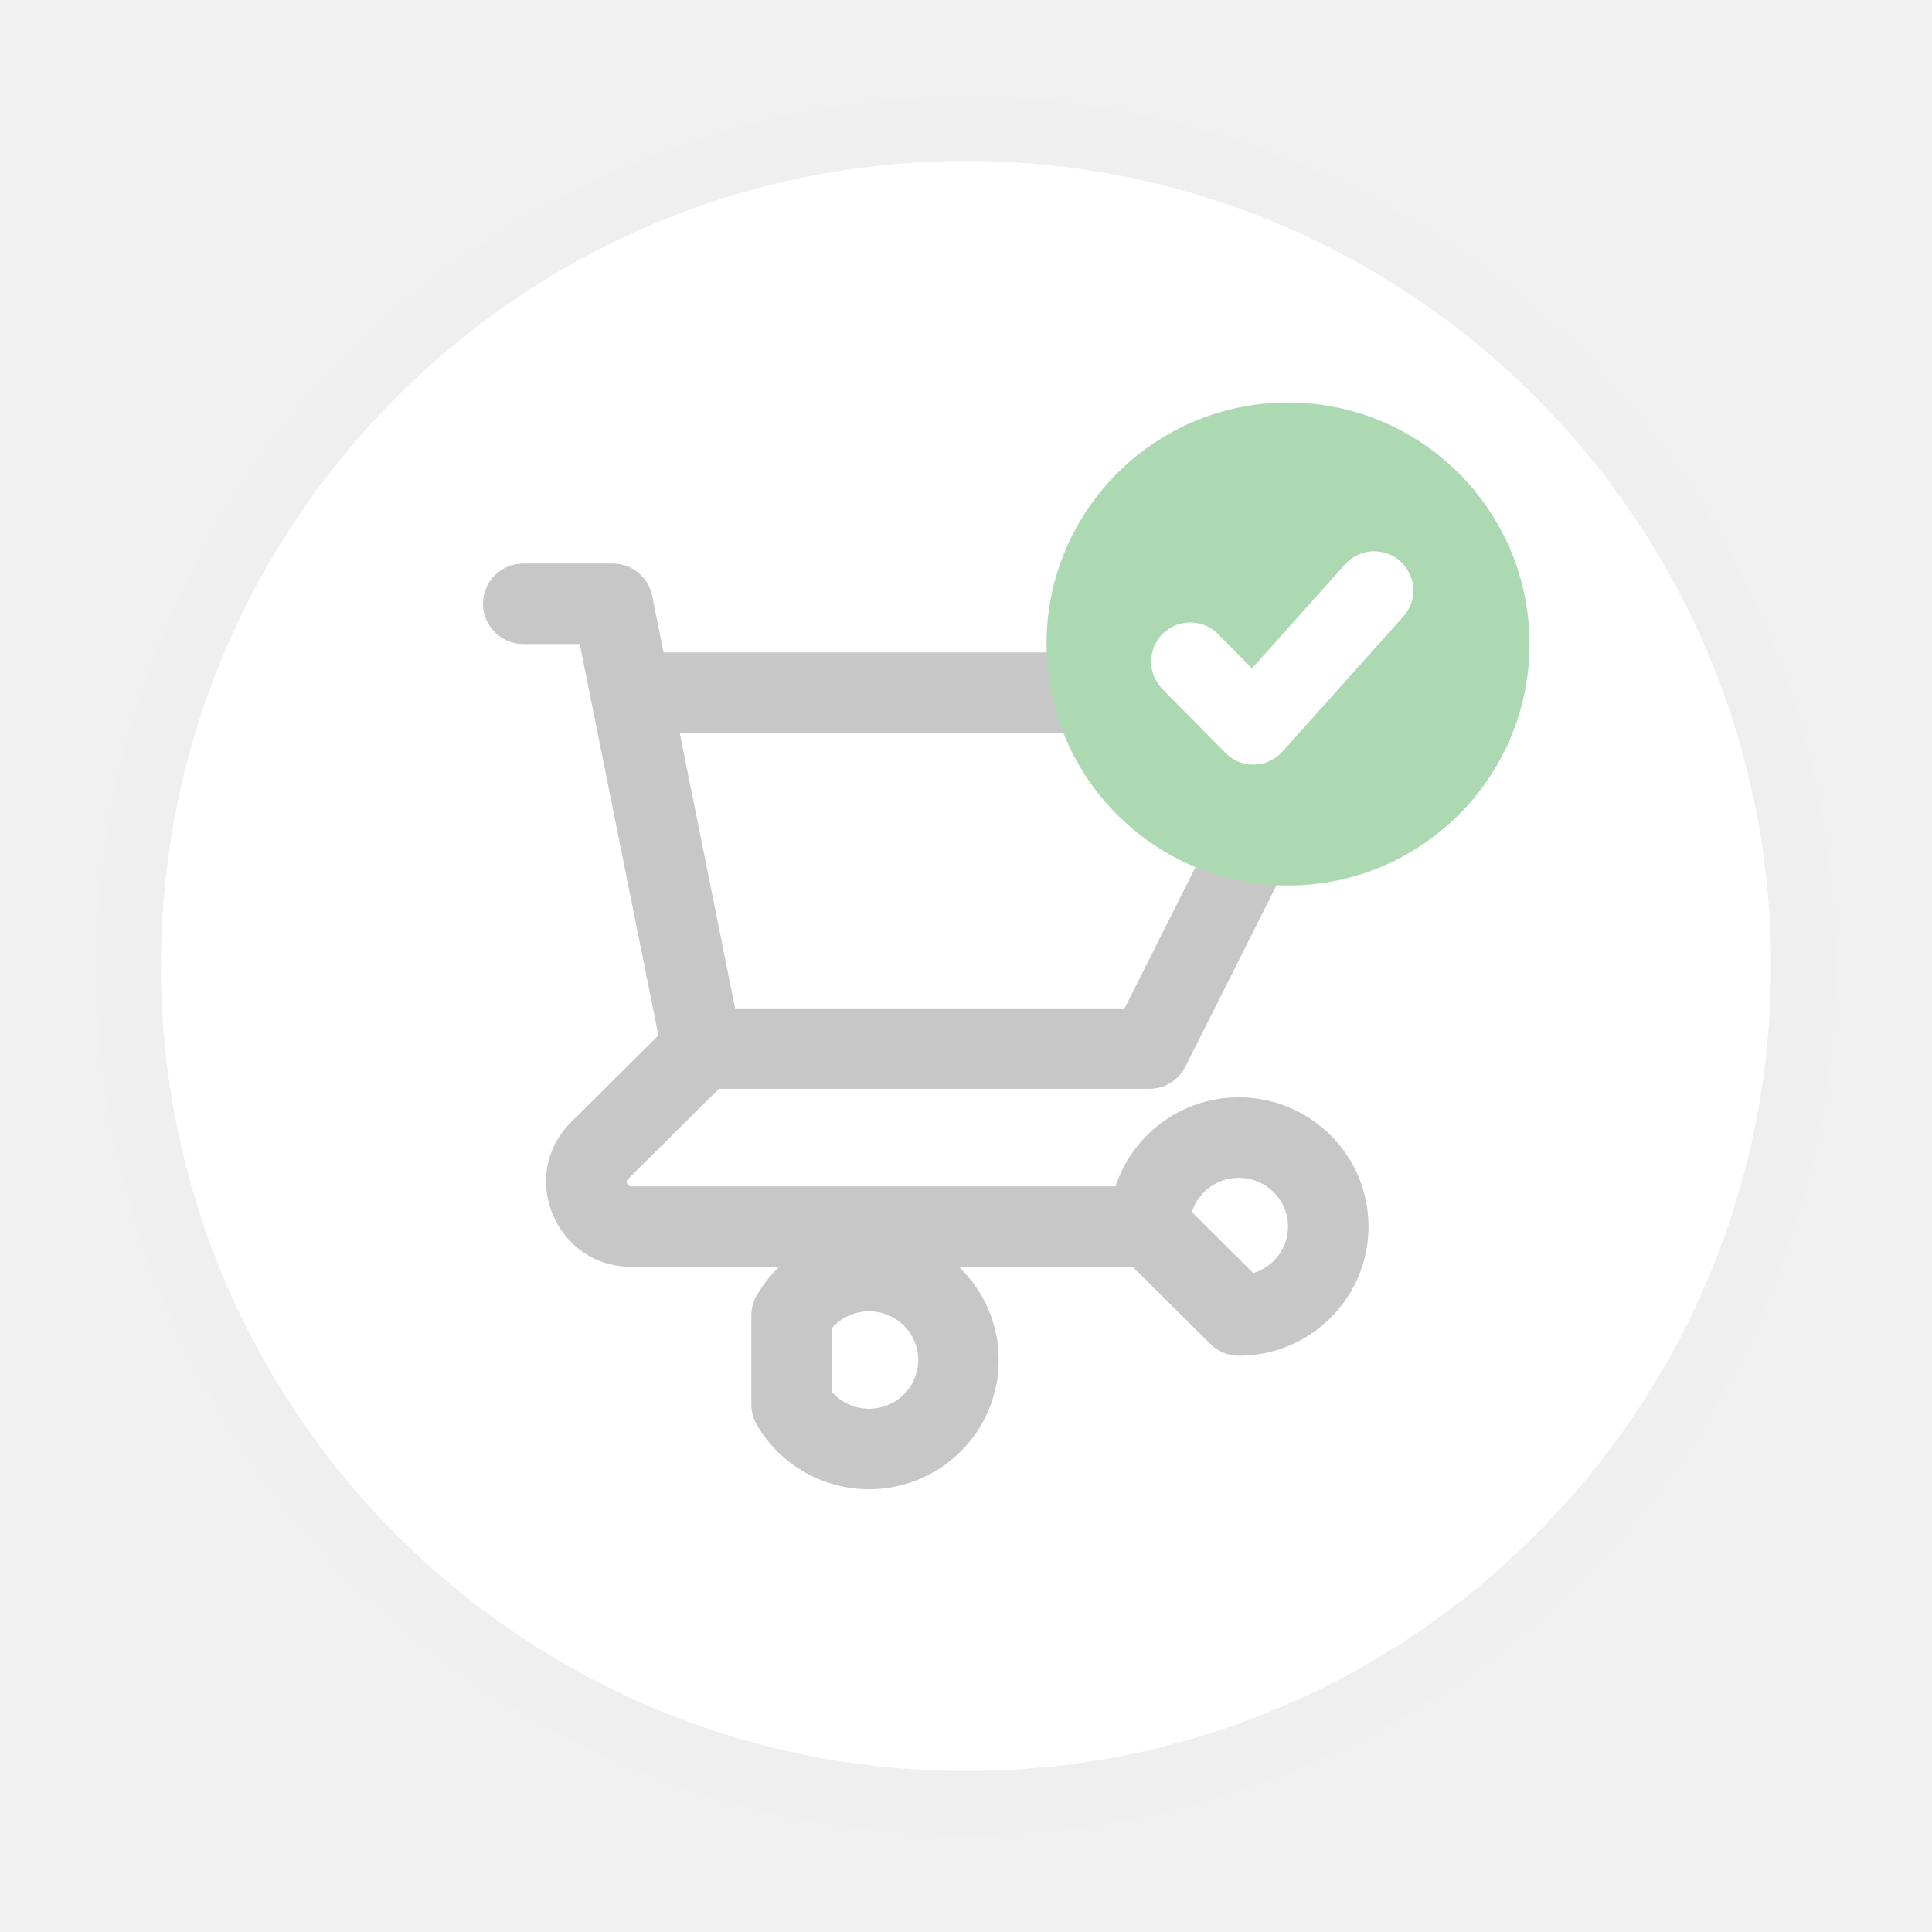
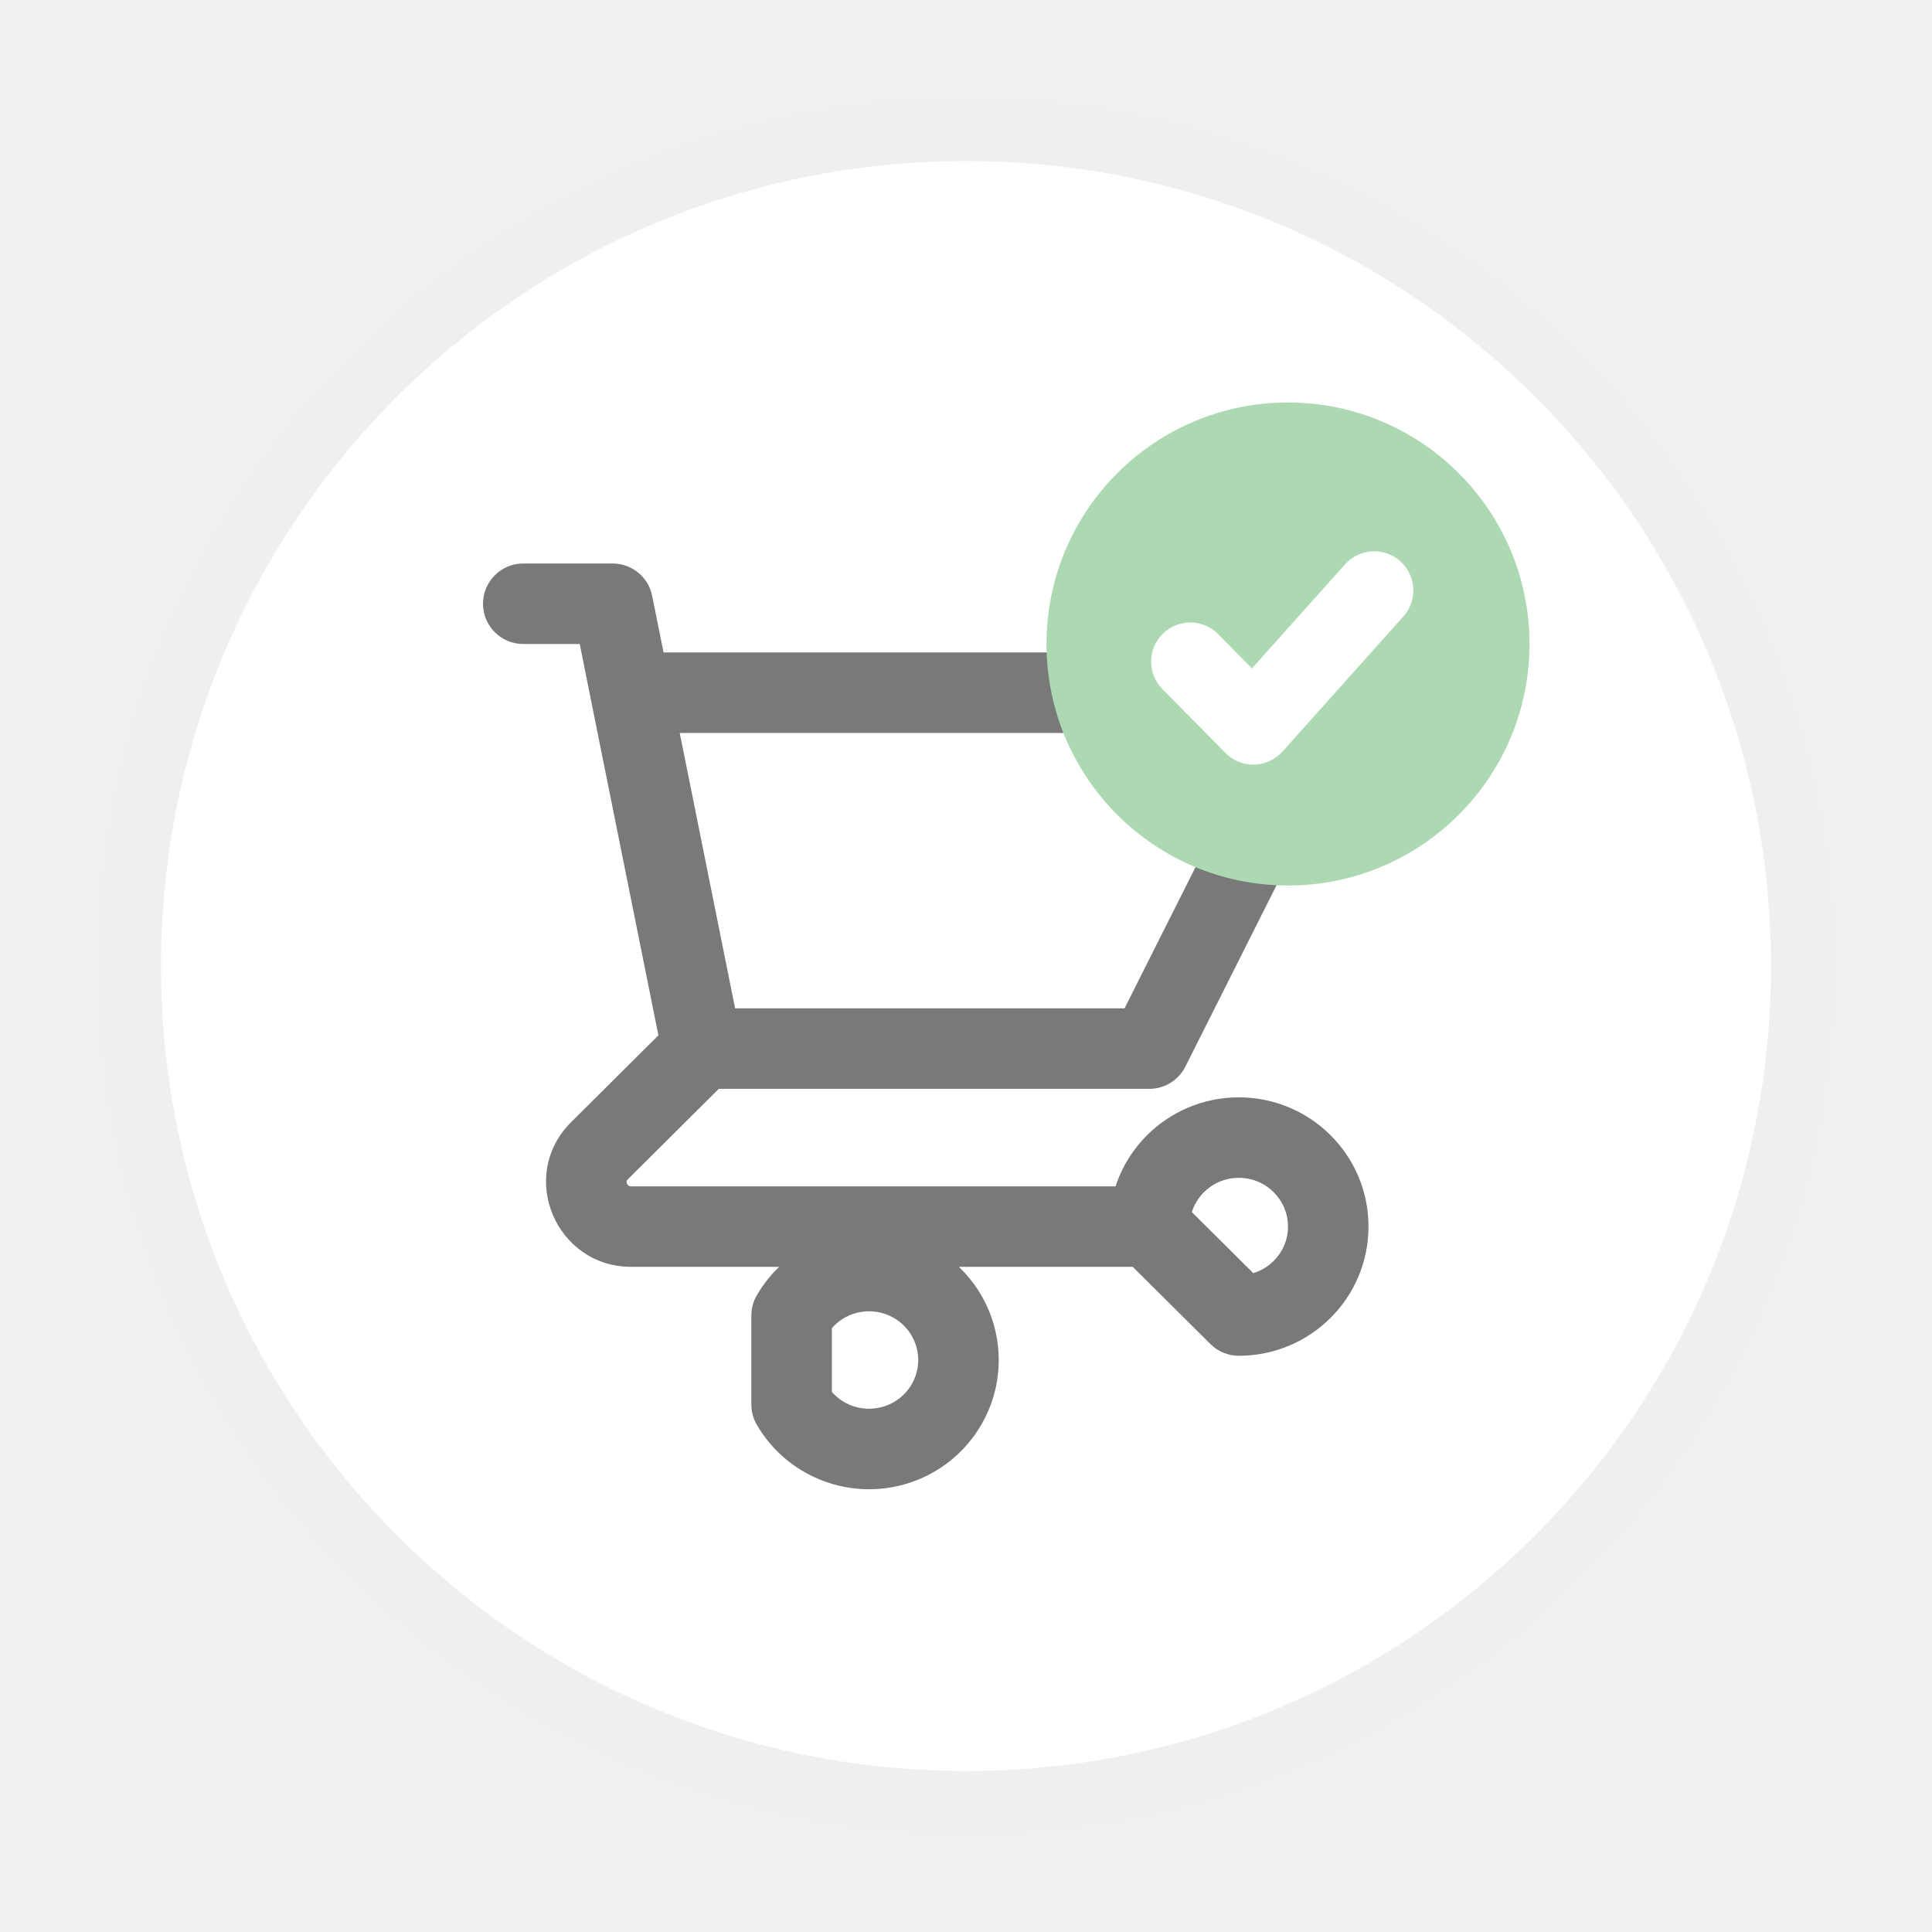
<svg xmlns="http://www.w3.org/2000/svg" width="48" height="48" viewBox="0 0 48 48" fill="none">
  <g filter="url(#filter0_d)">
    <circle cx="24" cy="24" r="20" fill="white" />
  </g>
-   <path d="M13 14C12.448 14 12 14.448 12 15C12 15.552 12.448 16 13 16V14ZM15.222 15L16.203 14.803C16.109 14.336 15.698 14 15.222 14V15ZM14.686 17.408C14.795 17.949 15.322 18.3 15.864 18.191C16.405 18.082 16.756 17.555 16.647 17.013L14.686 17.408ZM17.444 25.052C16.892 25.052 16.444 25.5 16.444 26.052C16.444 26.605 16.892 27.052 17.444 27.052V25.052ZM28.556 26.052V27.052C28.934 27.052 29.279 26.839 29.449 26.502L28.556 26.052ZM33 17.21L33.894 17.66C34.049 17.35 34.033 16.981 33.851 16.686C33.669 16.39 33.347 16.21 33 16.21V17.21ZM15.667 16.21C15.114 16.21 14.667 16.658 14.667 17.21C14.667 17.763 15.114 18.21 15.667 18.21V16.21ZM16.464 26.25C16.573 26.791 17.1 27.142 17.642 27.033C18.183 26.924 18.534 26.397 18.425 25.855L16.464 26.25ZM16.647 17.013C16.538 16.472 16.011 16.121 15.47 16.23C14.928 16.339 14.577 16.866 14.686 17.408L16.647 17.013ZM18.15 26.762C18.541 26.372 18.543 25.739 18.153 25.347C17.764 24.956 17.131 24.954 16.739 25.344L18.15 26.762ZM14.897 28.587L14.191 27.878L14.897 28.587ZM28.556 31.474C29.108 31.474 29.556 31.026 29.556 30.474C29.556 29.921 29.108 29.474 28.556 29.474V31.474ZM28.556 30.474H27.556C27.556 30.74 27.662 30.995 27.85 31.183L28.556 30.474ZM30.778 32.684L30.073 33.393C30.26 33.579 30.514 33.684 30.778 33.684V32.684ZM19.667 32.684L18.802 32.182C18.713 32.334 18.667 32.508 18.667 32.684H19.667ZM19.667 34.895H18.667C18.667 35.071 18.713 35.244 18.802 35.397L19.667 34.895ZM13 16H15.222V14H13V16ZM14.242 15.197L14.686 17.408L16.647 17.013L16.203 14.803L14.242 15.197ZM17.444 27.052H28.556V25.052H17.444V27.052ZM29.449 26.502L33.894 17.66L32.106 16.761L27.662 25.603L29.449 26.502ZM33 16.21H15.667V18.21H33V16.21ZM18.425 25.855L16.647 17.013L14.686 17.408L16.464 26.25L18.425 25.855ZM16.739 25.344L14.191 27.878L15.602 29.296L18.15 26.762L16.739 25.344ZM14.191 27.878C12.851 29.211 13.811 31.474 15.682 31.474V29.474C15.642 29.474 15.626 29.463 15.617 29.458C15.605 29.449 15.589 29.432 15.579 29.407C15.568 29.382 15.568 29.36 15.57 29.347C15.571 29.34 15.575 29.323 15.602 29.296L14.191 27.878ZM15.682 31.474H28.556V29.474H15.682V31.474ZM29.556 30.474C29.556 29.81 30.098 29.263 30.778 29.263V27.263C29.003 27.263 27.556 28.695 27.556 30.474H29.556ZM30.778 29.263C31.458 29.263 32 29.81 32 30.474H34C34 28.695 32.552 27.263 30.778 27.263V29.263ZM32 30.474C32 31.137 31.458 31.684 30.778 31.684V33.684C32.552 33.684 34 32.252 34 30.474H32ZM31.483 31.975L29.261 29.765L27.85 31.183L30.073 33.393L31.483 31.975ZM20.532 33.186C20.807 32.712 21.371 32.477 21.909 32.62L22.424 30.688C21.018 30.313 19.532 30.923 18.802 32.182L20.532 33.186ZM21.909 32.62C22.446 32.764 22.813 33.245 22.813 33.789H24.813C24.813 32.333 23.83 31.063 22.424 30.688L21.909 32.62ZM22.813 33.789C22.813 34.334 22.446 34.815 21.909 34.958L22.424 36.891C23.83 36.516 24.813 35.246 24.813 33.789H22.813ZM21.909 34.958C21.371 35.102 20.807 34.867 20.532 34.393L18.802 35.397C19.532 36.655 21.018 37.265 22.424 36.891L21.909 34.958ZM20.667 34.895V32.684H18.667V34.895H20.667Z" fill="#C7C7C7" />
+   <path d="M13 14C12.448 14 12 14.448 12 15C12 15.552 12.448 16 13 16V14ZM15.222 15L16.203 14.803C16.109 14.336 15.698 14 15.222 14V15ZM14.686 17.408C14.795 17.949 15.322 18.3 15.864 18.191C16.405 18.082 16.756 17.555 16.647 17.013L14.686 17.408ZM17.444 25.052C16.892 25.052 16.444 25.5 16.444 26.052C16.444 26.605 16.892 27.052 17.444 27.052V25.052ZM28.556 26.052V27.052C28.934 27.052 29.279 26.839 29.449 26.502L28.556 26.052ZM33 17.21L33.894 17.66C34.049 17.35 34.033 16.981 33.851 16.686C33.669 16.39 33.347 16.21 33 16.21V17.21ZM15.667 16.21C15.114 16.21 14.667 16.658 14.667 17.21C14.667 17.763 15.114 18.21 15.667 18.21V16.21ZM16.464 26.25C16.573 26.791 17.1 27.142 17.642 27.033C18.183 26.924 18.534 26.397 18.425 25.855L16.464 26.25ZM16.647 17.013C16.538 16.472 16.011 16.121 15.47 16.23C14.928 16.339 14.577 16.866 14.686 17.408L16.647 17.013ZM18.15 26.762C18.541 26.372 18.543 25.739 18.153 25.347C17.764 24.956 17.131 24.954 16.739 25.344L18.15 26.762ZM14.897 28.587L14.191 27.878L14.897 28.587ZM28.556 31.474C29.108 31.474 29.556 31.026 29.556 30.474C29.556 29.921 29.108 29.474 28.556 29.474V31.474ZM28.556 30.474H27.556C27.556 30.74 27.662 30.995 27.85 31.183L28.556 30.474ZM30.778 32.684L30.073 33.393C30.26 33.579 30.514 33.684 30.778 33.684V32.684ZM19.667 32.684L18.802 32.182C18.713 32.334 18.667 32.508 18.667 32.684H19.667ZM19.667 34.895H18.667C18.667 35.071 18.713 35.244 18.802 35.397L19.667 34.895ZM13 16H15.222V14H13V16ZM14.242 15.197L14.686 17.408L16.647 17.013L16.203 14.803L14.242 15.197ZM17.444 27.052H28.556V25.052H17.444V27.052ZM29.449 26.502L33.894 17.66L32.106 16.761L27.662 25.603L29.449 26.502ZM33 16.21H15.667V18.21H33V16.21ZM18.425 25.855L16.647 17.013L14.686 17.408L16.464 26.25L18.425 25.855ZM16.739 25.344L14.191 27.878L15.602 29.296L18.15 26.762L16.739 25.344ZM14.191 27.878C12.851 29.211 13.811 31.474 15.682 31.474V29.474C15.642 29.474 15.626 29.463 15.617 29.458C15.605 29.449 15.589 29.432 15.579 29.407C15.568 29.382 15.568 29.36 15.57 29.347C15.571 29.34 15.575 29.323 15.602 29.296L14.191 27.878ZM15.682 31.474H28.556V29.474H15.682V31.474ZM29.556 30.474C29.556 29.81 30.098 29.263 30.778 29.263V27.263C29.003 27.263 27.556 28.695 27.556 30.474H29.556ZM30.778 29.263C31.458 29.263 32 29.81 32 30.474H34C34 28.695 32.552 27.263 30.778 27.263V29.263ZM32 30.474C32 31.137 31.458 31.684 30.778 31.684V33.684C32.552 33.684 34 32.252 34 30.474H32ZM31.483 31.975L29.261 29.765L27.85 31.183L30.073 33.393L31.483 31.975ZM20.532 33.186C20.807 32.712 21.371 32.477 21.909 32.62L22.424 30.688C21.018 30.313 19.532 30.923 18.802 32.182L20.532 33.186ZM21.909 32.62C22.446 32.764 22.813 33.245 22.813 33.789H24.813C24.813 32.333 23.83 31.063 22.424 30.688L21.909 32.62ZM22.813 33.789C22.813 34.334 22.446 34.815 21.909 34.958L22.424 36.891C23.83 36.516 24.813 35.246 24.813 33.789H22.813ZM21.909 34.958C21.371 35.102 20.807 34.867 20.532 34.393L18.802 35.397C19.532 36.655 21.018 37.265 22.424 36.891L21.909 34.958ZM20.667 34.895V32.684H18.667V34.895H20.667Z" fill="#797979" />
  <circle cx="32" cy="16" r="6" fill="#ACD9B2" />
  <path fill-rule="evenodd" clip-rule="evenodd" d="M34.523 14.242C34.288 14.032 33.926 14.051 33.716 14.287L31.118 17.191L29.979 16.035C29.757 15.811 29.395 15.808 29.17 16.03C28.945 16.252 28.943 16.614 29.165 16.839L30.732 18.427C30.839 18.536 30.986 18.597 31.139 18.597C31.143 18.597 31.148 18.597 31.153 18.597C31.311 18.593 31.46 18.524 31.565 18.406L34.568 15.049C34.778 14.814 34.758 14.453 34.523 14.242Z" fill="white" stroke="white" stroke-width="0.8" />
  <defs>
    <filter id="filter0_d" x="0" y="0" width="48" height="48" filterUnits="userSpaceOnUse" color-interpolation-filters="sRGB">
      <feFlood flood-opacity="0" result="BackgroundImageFix" />
      <feColorMatrix in="SourceAlpha" type="matrix" values="0 0 0 0 0 0 0 0 0 0 0 0 0 0 0 0 0 0 127 0" result="hardAlpha" />
      <feOffset />
      <feGaussianBlur stdDeviation="2" />
      <feColorMatrix type="matrix" values="0 0 0 0 0 0 0 0 0 0 0 0 0 0 0 0 0 0 0.01 0" />
      <feBlend mode="normal" in2="BackgroundImageFix" result="effect1_dropShadow" />
      <feBlend mode="normal" in="SourceGraphic" in2="effect1_dropShadow" result="shape" />
    </filter>
  </defs>
</svg>
